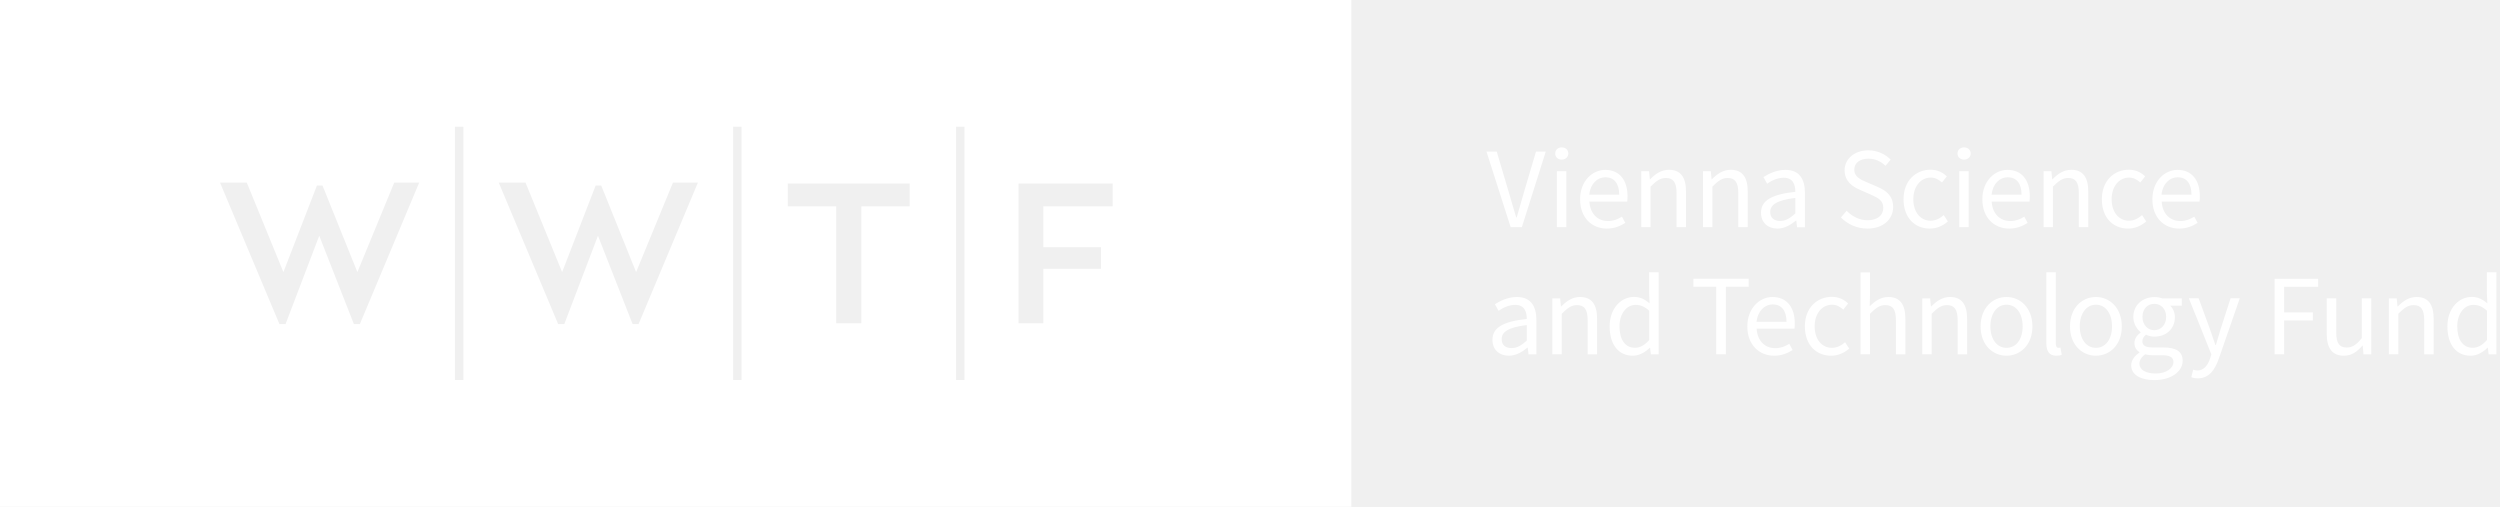
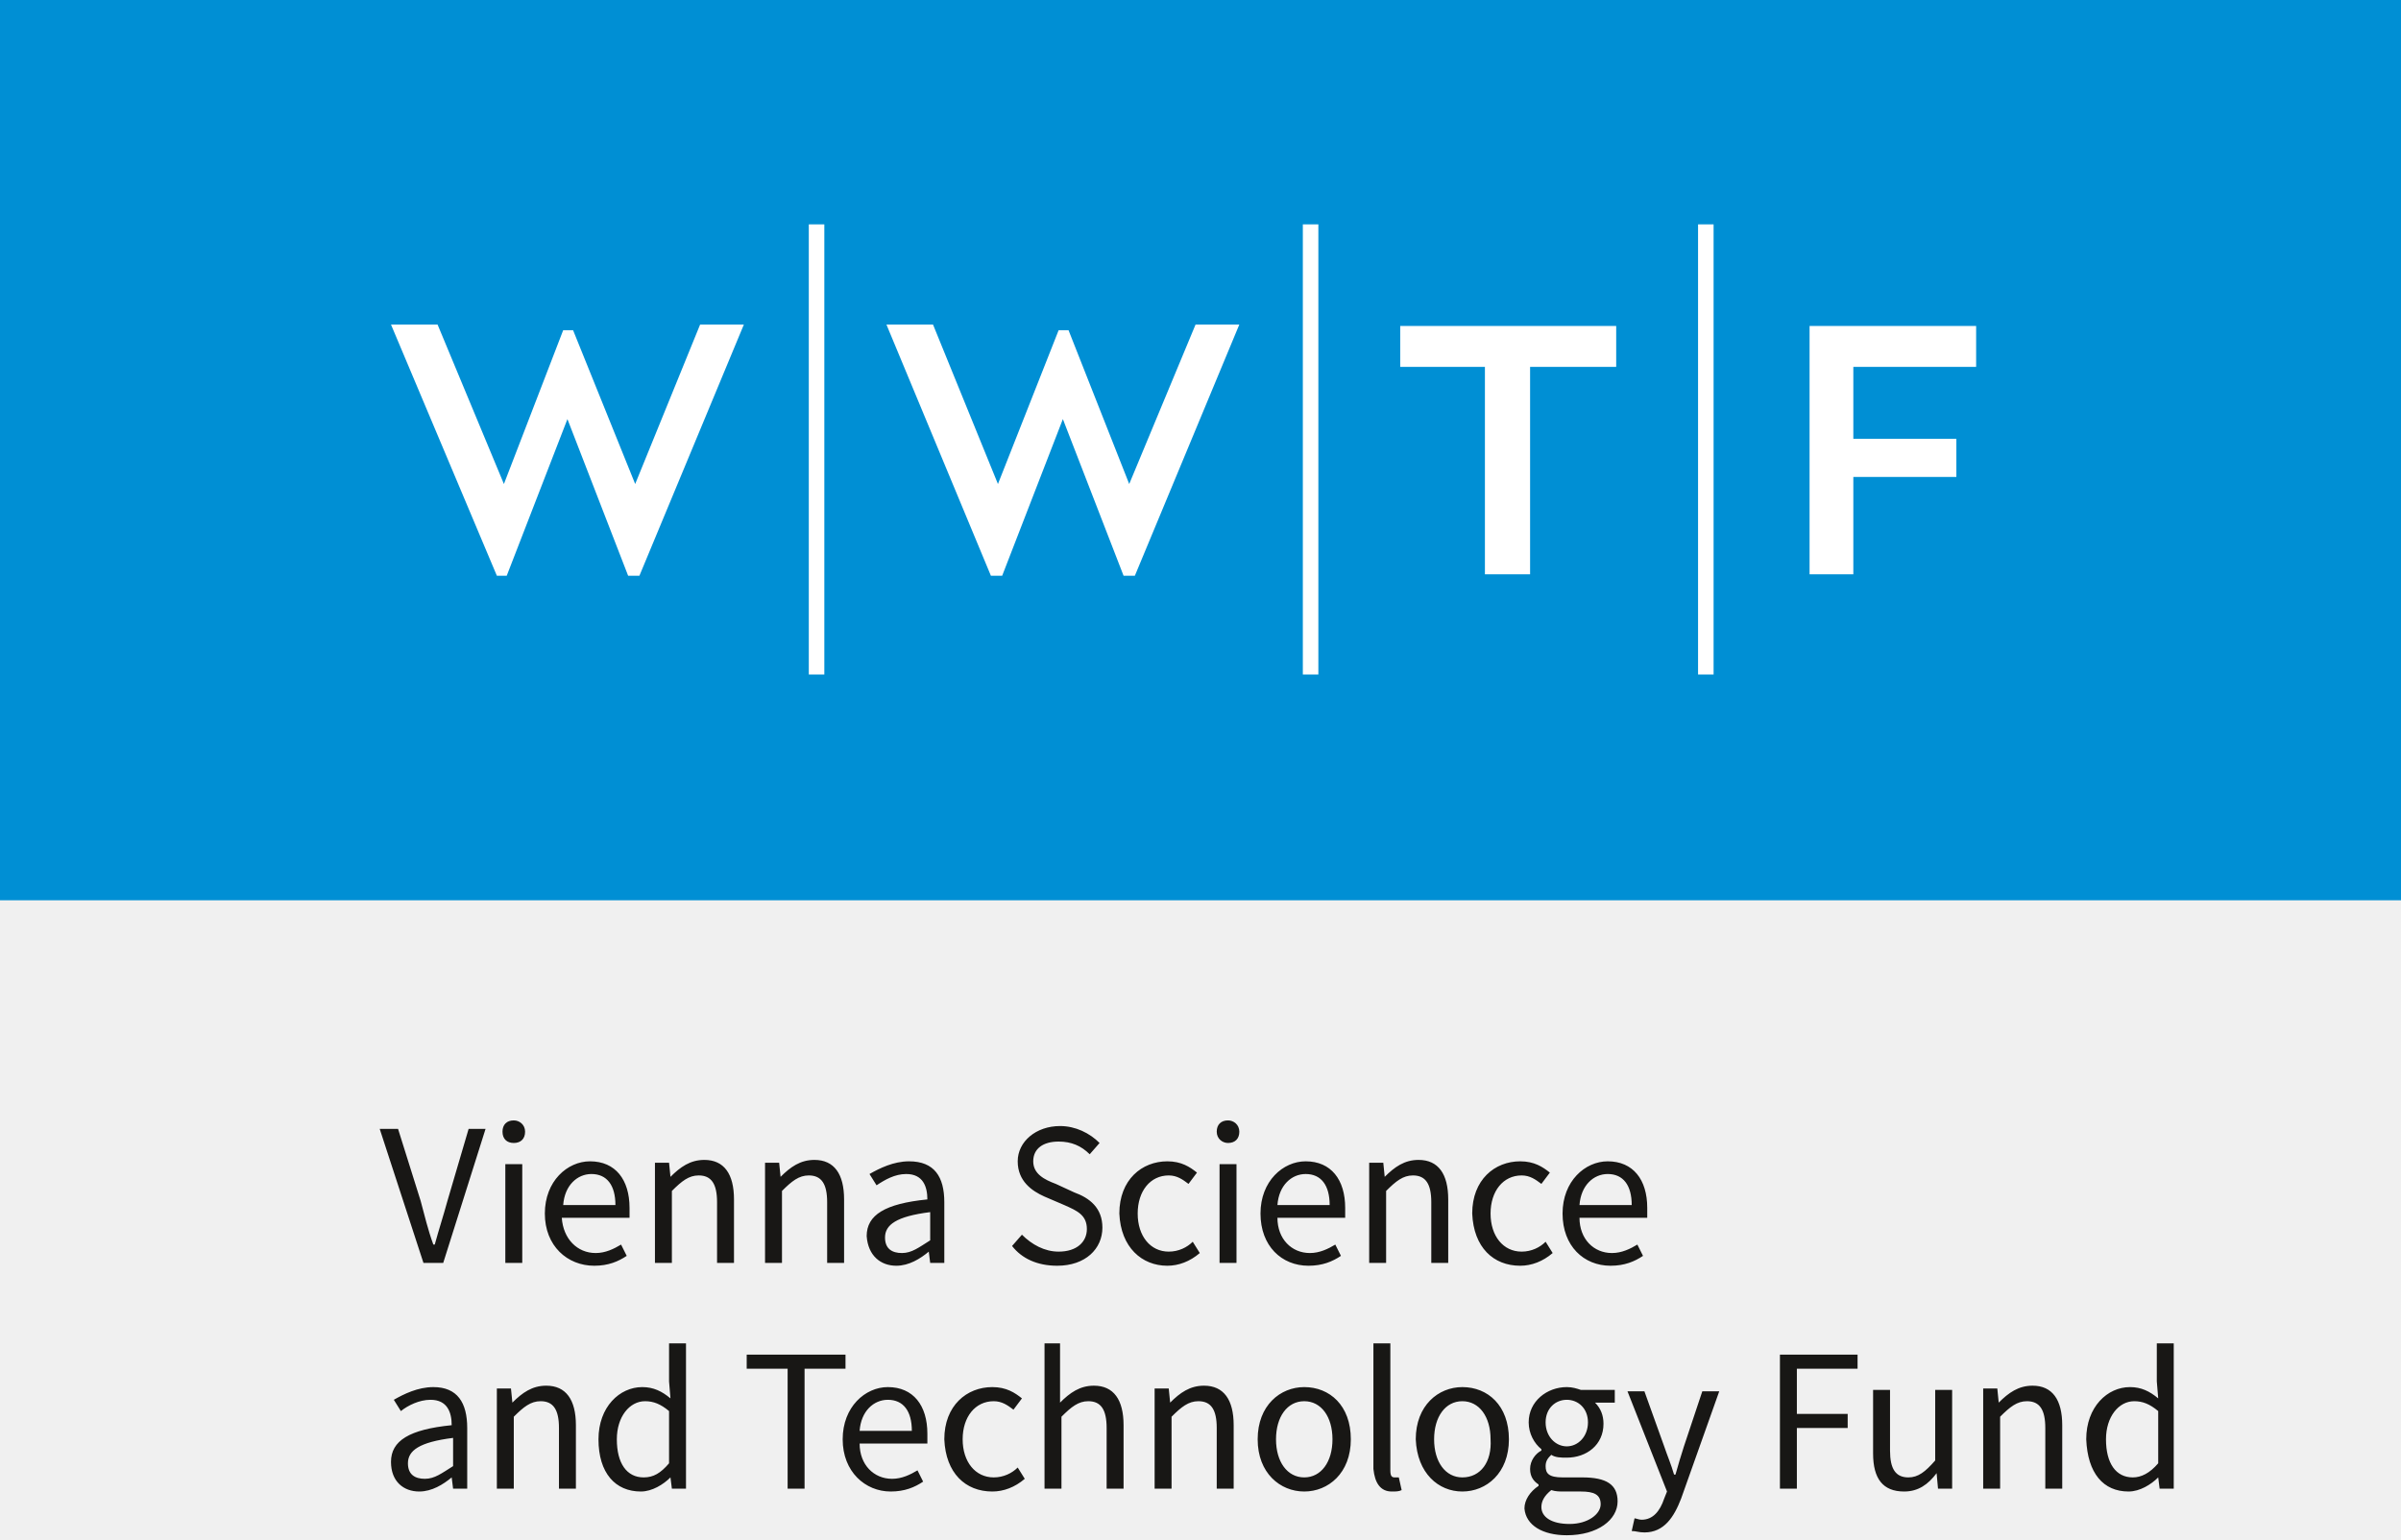
- <svg xmlns="http://www.w3.org/2000/svg" version="1.1" id="Ebene_1" x="0px" y="0px" viewBox="0 0 314.65 63.78" style="enable-background:new 0 0 314.65 63.78;" xml:space="preserve">
+ <svg xmlns="http://www.w3.org/2000/svg" version="1.1" id="Ebene_1" x="0px" y="0px" viewBox="0 0 170.1 109.1" style="enable-background:new 0 0 170.1 109.1;" xml:space="preserve">
  <style type="text/css">
- 	.st0{fill:#FFFFFF;}
+ 	.st0{fill:#008FD4;}
+ 	.st1{fill:#FFFFFF;}
+ 	.st2{fill:#181715;}
</style>
-   <path class="st0" d="M0,0v63.78h170.08V0H0z M45.29,40.79h-0.75l-4.36-11.12l-4.24,11.12h-0.77l-7.48-17.81h3.37l4.61,11.27  l4.22-10.9h0.7l4.39,10.9l4.64-11.27h3.14L45.29,40.79z M58.32,47.83h-1.06V15.95h1.06V47.83z M80.37,40.79h-0.75l-4.36-11.12  l-4.24,11.12h-0.77l-7.48-17.81h3.37l4.61,11.27l4.22-10.9h0.7l4.39,10.9l4.64-11.27h3.14L80.37,40.79z M93.33,47.83h-1.06V15.95  h1.06V47.83z M114.5,25.97h-6.09v14.72h-3.17V25.97h-6.09V23.1h15.34V25.97z M121.39,47.83h-1.06V15.95h1.06V47.83z M140.04,25.97  h-8.73v5.14h7.26v2.72h-7.26v6.86h-3.12V23.1h11.85V25.97z" />
+   <rect class="st0" width="170.1" height="63.8" />
+   <polygon class="st1" points="27.7,23 31,23 35.7,34.3 39.9,23.4 40.6,23.4 45,34.3 49.6,23 52.7,23 45.3,40.8 44.5,40.8 40.2,29.7   35.9,40.8 35.2,40.8 " />
+   <polygon class="st1" points="62.8,23 66.1,23 70.7,34.3 75,23.4 75.7,23.4 80,34.3 84.7,23 87.8,23 80.4,40.8 79.6,40.8 75.3,29.7   71,40.8 70.2,40.8 " />
+   <polygon class="st1" points="99.2,26 99.2,23.1 114.5,23.1 114.5,26 108.4,26 108.4,40.7 105.2,40.7 105.2,26 " />
+   <polygon class="st1" points="128.2,23.1 140,23.1 140,26 131.3,26 131.3,31.1 138.6,31.1 138.6,33.8 131.3,33.8 131.3,40.7   128.2,40.7 " />
+   <rect x="57.3" y="15.9" class="st1" width="1.1" height="31.9" />
+   <rect x="92.3" y="15.9" class="st1" width="1.1" height="31.9" />
+   <rect x="120.3" y="15.9" class="st1" width="1.1" height="31.9" />
  <g>
-     <path class="st0" d="M311.21,43.77c-1.23,0-1.94-1.02-1.94-2.7c0-1.61,0.9-2.7,2.03-2.7c0.58,0,1.12,0.2,1.71,0.74v3.68   C312.43,43.45,311.86,43.77,311.21,43.77 M310.95,44.77c0.83,0,1.58-0.46,2.13-1h0.04l0.1,0.83h0.98V34.27h-1.2v2.71l0.06,1.2   c-0.62-0.51-1.16-0.81-1.97-0.81c-1.61,0-3.06,1.42-3.06,3.71C308.03,43.43,309.18,44.77,310.95,44.77 M300.66,44.59h1.19v-5.1   c0.71-0.71,1.2-1.09,1.93-1.09c0.93,0,1.33,0.57,1.33,1.89v4.31h1.19v-4.47c0-1.8-0.67-2.75-2.15-2.75c-0.97,0-1.7,0.52-2.36,1.19   h-0.04l-0.1-1.01h-0.99V44.59z M295.01,44.77c0.97,0,1.67-0.51,2.32-1.27h0.04l0.1,1.1h0.98v-7.05h-1.19v5   c-0.67,0.83-1.18,1.19-1.9,1.19c-0.93,0-1.32-0.56-1.32-1.88v-4.31h-1.2v4.47C292.85,43.81,293.52,44.77,295.01,44.77    M286.28,44.59h1.2v-4.26h3.62v-1.01h-3.62v-3.22h4.28v-1.01h-5.48V44.59z M276.61,47.62c1.42,0,2.15-1.06,2.64-2.45l2.65-7.63   h-1.16l-1.26,3.9c-0.19,0.62-0.39,1.35-0.59,1.99h-0.06c-0.22-0.65-0.46-1.38-0.68-1.99l-1.43-3.9h-1.23l2.83,7.06l-0.16,0.52   c-0.29,0.87-0.8,1.51-1.59,1.51c-0.17,0-0.39-0.06-0.54-0.1l-0.23,0.94C276.02,47.56,276.29,47.62,276.61,47.62 M271.32,47.01   c-1.28,0-2.05-0.48-2.05-1.23c0-0.41,0.22-0.83,0.73-1.19c0.3,0.09,0.64,0.12,0.91,0.12h1.22c0.91,0,1.42,0.22,1.42,0.87   C273.55,46.32,272.66,47.01,271.32,47.01 M271.14,41.56c-0.81,0-1.49-0.65-1.49-1.68c0-1.03,0.67-1.64,1.49-1.64   s1.49,0.61,1.49,1.64C272.64,40.91,271.95,41.56,271.14,41.56 M271.14,47.84c2.19,0,3.57-1.13,3.57-2.43   c0-1.17-0.83-1.68-2.46-1.68h-1.36c-0.96,0-1.25-0.32-1.25-0.77c0-0.39,0.2-0.62,0.45-0.84c0.32,0.16,0.71,0.25,1.06,0.25   c1.44,0,2.58-0.94,2.58-2.45c0-0.6-0.25-1.13-0.58-1.45h1.45v-0.91h-2.45c-0.26-0.1-0.61-0.17-1-0.17c-1.44,0-2.65,0.97-2.65,2.51   c0,0.84,0.45,1.52,0.91,1.9v0.06c-0.36,0.25-0.77,0.71-0.77,1.31c0,0.55,0.27,0.93,0.62,1.15v0.06c-0.64,0.44-1.03,1-1.03,1.6   C268.23,47.16,269.42,47.84,271.14,47.84 M263.79,43.78c-1.2,0-2.03-1.09-2.03-2.7c0-1.62,0.83-2.73,2.03-2.73   c1.22,0,2.03,1.1,2.03,2.73C265.82,42.69,265.01,43.78,263.79,43.78 M263.79,44.77c1.73,0,3.26-1.35,3.26-3.68   c0-2.36-1.54-3.71-3.26-3.71c-1.73,0-3.26,1.35-3.26,3.71C260.53,43.42,262.06,44.77,263.79,44.77 M258.81,44.77   c0.32,0,0.52-0.04,0.68-0.12l-0.16-0.9c-0.13,0.03-0.19,0.03-0.26,0.03c-0.17,0-0.33-0.15-0.33-0.52v-8.99h-1.19v8.9   C257.55,44.2,257.91,44.77,258.81,44.77 M252.54,43.78c-1.2,0-2.03-1.09-2.03-2.7c0-1.62,0.83-2.73,2.03-2.73   c1.22,0,2.03,1.1,2.03,2.73C254.57,42.69,253.76,43.78,252.54,43.78 M252.54,44.77c1.73,0,3.26-1.35,3.26-3.68   c0-2.36-1.54-3.71-3.26-3.71c-1.73,0-3.26,1.35-3.26,3.71C249.28,43.42,250.81,44.77,252.54,44.77 M241.93,44.59h1.19v-5.1   c0.71-0.71,1.2-1.09,1.93-1.09c0.93,0,1.34,0.57,1.34,1.89v4.31h1.19v-4.47c0-1.8-0.67-2.75-2.15-2.75c-0.97,0-1.7,0.52-2.36,1.19   h-0.04l-0.1-1.01h-0.99V44.59z M234.17,44.59h1.19v-5.1c0.71-0.71,1.2-1.09,1.93-1.09c0.93,0,1.33,0.57,1.33,1.89v4.31h1.19v-4.47   c0-1.8-0.67-2.75-2.14-2.75c-0.97,0-1.68,0.52-2.35,1.16l0.04-1.45v-2.81h-1.19V44.59z M230.46,44.77c0.84,0,1.64-0.33,2.28-0.9   l-0.52-0.8c-0.43,0.39-1,0.71-1.65,0.71c-1.29,0-2.18-1.09-2.18-2.7c0-1.62,0.93-2.73,2.2-2.73c0.57,0,1,0.26,1.41,0.62l0.61-0.78   c-0.49-0.45-1.13-0.83-2.06-0.83c-1.81,0-3.39,1.35-3.39,3.71C227.16,43.42,228.59,44.77,230.46,44.77 M221.08,40.5   c0.15-1.39,1.05-2.19,2.03-2.19c1.1,0,1.74,0.77,1.74,2.19H221.08z M223.3,44.77c0.96,0,1.71-0.33,2.32-0.72l-0.42-0.78   c-0.52,0.33-1.09,0.55-1.76,0.55c-1.35,0-2.26-0.96-2.35-2.45h4.76c0.03-0.17,0.04-0.43,0.04-0.68c0-2.02-1.01-3.31-2.81-3.31   c-1.61,0-3.16,1.4-3.16,3.71S221.41,44.77,223.3,44.77 M216,44.59h1.22v-8.5h2.87v-1.01h-6.96v1.01H216V44.59z M205.77,43.77   c-1.23,0-1.94-1.02-1.94-2.7c0-1.61,0.9-2.7,2.03-2.7c0.58,0,1.12,0.2,1.71,0.74v3.68C206.99,43.45,206.42,43.77,205.77,43.77    M205.51,44.77c0.83,0,1.58-0.46,2.13-1h0.04l0.1,0.83h0.98V34.27h-1.2v2.71l0.06,1.2c-0.62-0.51-1.16-0.81-1.97-0.81   c-1.61,0-3.06,1.42-3.06,3.71C202.6,43.43,203.74,44.77,205.51,44.77 M195.37,44.59h1.19v-5.1c0.71-0.71,1.2-1.09,1.93-1.09   c0.93,0,1.33,0.57,1.33,1.89v4.31h1.19v-4.47c0-1.8-0.67-2.75-2.15-2.75c-0.97,0-1.7,0.52-2.36,1.19h-0.04l-0.1-1.01h-0.98V44.59z    M190.25,43.81c-0.7,0-1.25-0.33-1.25-1.13c0-0.9,0.81-1.48,3.16-1.77v1.96C191.48,43.48,190.93,43.81,190.25,43.81 M189.9,44.77   c0.88,0,1.67-0.46,2.34-1.01h0.04l0.1,0.84h0.99v-4.32c0-1.76-0.72-2.9-2.45-2.9c-1.13,0-2.12,0.49-2.77,0.91l0.46,0.83   c0.55-0.38,1.29-0.75,2.1-0.75c1.16,0,1.45,0.87,1.45,1.77c-3,0.33-4.32,1.1-4.32,2.64C187.84,44.03,188.72,44.77,189.9,44.77" />
-     <path class="st0" d="M272.05,24.5c0.14-1.39,1.04-2.19,2.03-2.19c1.1,0,1.74,0.77,1.74,2.19H272.05z M274.27,28.77   c0.96,0,1.71-0.33,2.32-0.72l-0.42-0.78c-0.52,0.33-1.09,0.55-1.75,0.55c-1.35,0-2.26-0.96-2.35-2.45h4.76   c0.03-0.17,0.04-0.43,0.04-0.68c0-2.02-1.01-3.31-2.81-3.31c-1.61,0-3.16,1.4-3.16,3.71S272.38,28.77,274.27,28.77 M267.84,28.77   c0.84,0,1.64-0.33,2.28-0.9l-0.52-0.8c-0.43,0.39-1,0.71-1.65,0.71c-1.29,0-2.18-1.09-2.18-2.7c0-1.62,0.93-2.73,2.2-2.73   c0.57,0,1,0.26,1.41,0.62l0.61-0.78c-0.49-0.45-1.13-0.83-2.06-0.83c-1.81,0-3.39,1.35-3.39,3.71   C264.53,27.42,265.97,28.77,267.84,28.77 M257.19,28.59h1.19v-5.1c0.71-0.71,1.2-1.09,1.93-1.09c0.93,0,1.33,0.57,1.33,1.88v4.31   h1.19v-4.47c0-1.8-0.67-2.75-2.14-2.75c-0.97,0-1.7,0.52-2.36,1.19h-0.04l-0.1-1.01h-0.98V28.59z M250.66,24.5   c0.15-1.39,1.04-2.19,2.03-2.19c1.1,0,1.74,0.77,1.74,2.19H250.66z M252.88,28.77c0.96,0,1.71-0.33,2.32-0.72l-0.42-0.78   c-0.52,0.33-1.09,0.55-1.76,0.55c-1.35,0-2.26-0.96-2.35-2.45h4.76c0.03-0.17,0.04-0.43,0.04-0.68c0-2.02-1.01-3.31-2.81-3.31   c-1.61,0-3.16,1.4-3.16,3.71S250.99,28.77,252.88,28.77 M247.2,20.09c0.46,0,0.83-0.32,0.83-0.77c0-0.46-0.36-0.77-0.83-0.77   c-0.46,0-0.83,0.3-0.83,0.77C246.37,19.78,246.73,20.09,247.2,20.09 M246.59,28.59h1.19v-7.04h-1.19V28.59z M242.88,28.77   c0.84,0,1.64-0.33,2.28-0.9l-0.52-0.8c-0.43,0.39-1,0.71-1.65,0.71c-1.29,0-2.18-1.09-2.18-2.7c0-1.62,0.93-2.73,2.2-2.73   c0.57,0,1,0.26,1.41,0.62l0.61-0.78c-0.49-0.45-1.13-0.83-2.06-0.83c-1.81,0-3.39,1.35-3.39,3.71   C239.58,27.42,241.01,28.77,242.88,28.77 M235.04,28.77c2,0,3.23-1.2,3.23-2.71c0-1.41-0.85-2.06-1.96-2.54l-1.35-0.58   c-0.75-0.32-1.58-0.67-1.58-1.58c0-0.86,0.71-1.39,1.77-1.39c0.88,0,1.58,0.35,2.16,0.9l0.65-0.78c-0.68-0.69-1.68-1.17-2.81-1.17   c-1.73,0-2.99,1.07-2.99,2.52c0,1.39,1.03,2.07,1.93,2.45l1.36,0.6c0.9,0.41,1.58,0.71,1.58,1.68c0,0.93-0.74,1.55-1.99,1.55   c-0.99,0-1.94-0.48-2.62-1.19l-0.72,0.84C232.53,28.22,233.71,28.77,235.04,28.77 M224.05,27.81c-0.7,0-1.25-0.33-1.25-1.13   c0-0.9,0.81-1.48,3.16-1.77v1.96C225.28,27.48,224.73,27.81,224.05,27.81 M223.7,28.77c0.89,0,1.67-0.46,2.34-1.01h0.04l0.1,0.84   h0.99v-4.32c0-1.76-0.72-2.9-2.45-2.9c-1.13,0-2.12,0.49-2.77,0.91l0.46,0.83c0.55-0.38,1.29-0.75,2.1-0.75   c1.16,0,1.45,0.87,1.45,1.77c-3,0.33-4.32,1.1-4.32,2.64C221.64,28.03,222.53,28.77,223.7,28.77 M214.33,28.59h1.19v-5.1   c0.71-0.71,1.2-1.09,1.93-1.09c0.93,0,1.33,0.57,1.33,1.88v4.31h1.19v-4.47c0-1.8-0.67-2.75-2.14-2.75c-0.97,0-1.7,0.52-2.37,1.19   h-0.04l-0.1-1.01h-0.98V28.59z M206.55,28.59h1.19v-5.1c0.71-0.71,1.2-1.09,1.93-1.09c0.93,0,1.34,0.57,1.34,1.88v4.31h1.19v-4.47   c0-1.8-0.67-2.75-2.15-2.75c-0.97,0-1.7,0.52-2.36,1.19h-0.04l-0.1-1.01h-0.98V28.59z M200.02,24.5c0.15-1.39,1.04-2.19,2.03-2.19   c1.1,0,1.74,0.77,1.74,2.19H200.02z M202.24,28.77c0.96,0,1.71-0.33,2.32-0.72l-0.42-0.78c-0.52,0.33-1.09,0.55-1.75,0.55   c-1.35,0-2.26-0.96-2.35-2.45h4.76c0.03-0.17,0.04-0.43,0.04-0.68c0-2.02-1.01-3.31-2.81-3.31c-1.61,0-3.16,1.4-3.16,3.71   S200.35,28.77,202.24,28.77 M196.56,20.09c0.46,0,0.83-0.32,0.83-0.77c0-0.46-0.36-0.77-0.83-0.77c-0.46,0-0.82,0.3-0.82,0.77   C195.73,19.78,196.09,20.09,196.56,20.09 M195.95,28.59h1.19v-7.04h-1.19V28.59z M190.13,28.59h1.41l3.01-9.51h-1.23l-1.52,5.13   c-0.33,1.13-0.57,2.03-0.91,3.15h-0.06c-0.36-1.12-0.58-2.01-0.93-3.15l-1.52-5.13h-1.29L190.13,28.59z" />
+     <path class="st2" d="M151.1,104.7c-1.2,0-1.9-1-1.9-2.7c0-1.6,0.9-2.7,2-2.7c0.6,0,1.1,0.2,1.7,0.7v3.7   C152.3,104.4,151.7,104.7,151.1,104.7 M150.8,105.7c0.8,0,1.6-0.5,2.1-1h0l0.1,0.8h1V95.2h-1.2v2.7l0.1,1.2c-0.6-0.5-1.2-0.8-2-0.8   c-1.6,0-3.1,1.4-3.1,3.7C147.9,104.4,149,105.7,150.8,105.7 M140.5,105.5h1.2v-5.1c0.7-0.7,1.2-1.1,1.9-1.1c0.9,0,1.3,0.6,1.3,1.9   v4.3h1.2v-4.5c0-1.8-0.7-2.8-2.1-2.8c-1,0-1.7,0.5-2.4,1.2h0l-0.1-1h-1V105.5z M134.9,105.7c1,0,1.7-0.5,2.3-1.3h0l0.1,1.1h1v-7   h-1.2v5c-0.7,0.8-1.2,1.2-1.9,1.2c-0.9,0-1.3-0.6-1.3-1.9v-4.3h-1.2v4.5C132.7,104.8,133.4,105.7,134.9,105.7 M126.1,105.5h1.2   v-4.3h3.6v-1h-3.6V97h4.3v-1h-5.5V105.5z M116.5,108.6c1.4,0,2.1-1.1,2.6-2.4l2.7-7.6h-1.2l-1.3,3.9c-0.2,0.6-0.4,1.3-0.6,2h-0.1   c-0.2-0.7-0.5-1.4-0.7-2l-1.4-3.9h-1.2l2.8,7.1l-0.2,0.5c-0.3,0.9-0.8,1.5-1.6,1.5c-0.2,0-0.4-0.1-0.5-0.1l-0.2,0.9   C115.9,108.5,116.1,108.6,116.5,108.6 M111.2,108c-1.3,0-2-0.5-2-1.2c0-0.4,0.2-0.8,0.7-1.2c0.3,0.1,0.6,0.1,0.9,0.1h1.2   c0.9,0,1.4,0.2,1.4,0.9C113.4,107.3,112.5,108,111.2,108 M111,102.5c-0.8,0-1.5-0.7-1.5-1.7s0.7-1.6,1.5-1.6c0.8,0,1.5,0.6,1.5,1.6   S111.8,102.5,111,102.5 M111,108.8c2.2,0,3.6-1.1,3.6-2.4c0-1.2-0.8-1.7-2.5-1.7h-1.4c-1,0-1.2-0.3-1.2-0.8c0-0.4,0.2-0.6,0.4-0.8   c0.3,0.2,0.7,0.2,1.1,0.2c1.4,0,2.6-0.9,2.6-2.4c0-0.6-0.2-1.1-0.6-1.5h1.4v-0.9H112c-0.3-0.1-0.6-0.2-1-0.2c-1.4,0-2.7,1-2.7,2.5   c0,0.8,0.4,1.5,0.9,1.9v0.1c-0.4,0.2-0.8,0.7-0.8,1.3c0,0.6,0.3,0.9,0.6,1.1v0.1c-0.6,0.4-1,1-1,1.6   C108.1,108.1,109.3,108.8,111,108.8 M103.6,104.7c-1.2,0-2-1.1-2-2.7c0-1.6,0.8-2.7,2-2.7c1.2,0,2,1.1,2,2.7   C105.7,103.6,104.9,104.7,103.6,104.7 M103.6,105.7c1.7,0,3.3-1.3,3.3-3.7c0-2.4-1.5-3.7-3.3-3.7c-1.7,0-3.3,1.3-3.3,3.7   C100.4,104.4,101.9,105.7,103.6,105.7 M98.6,105.7c0.3,0,0.5,0,0.7-0.1l-0.2-0.9c-0.1,0-0.2,0-0.3,0c-0.2,0-0.3-0.1-0.3-0.5v-9   h-1.2v8.9C97.4,105.1,97.8,105.7,98.6,105.7 M92.4,104.7c-1.2,0-2-1.1-2-2.7c0-1.6,0.8-2.7,2-2.7c1.2,0,2,1.1,2,2.7   C94.4,103.6,93.6,104.7,92.4,104.7 M92.4,105.7c1.7,0,3.3-1.3,3.3-3.7c0-2.4-1.5-3.7-3.3-3.7c-1.7,0-3.3,1.3-3.3,3.7   C89.1,104.4,90.7,105.7,92.4,105.7 M81.8,105.5H83v-5.1c0.7-0.7,1.2-1.1,1.9-1.1c0.9,0,1.3,0.6,1.3,1.9v4.3h1.2v-4.5   c0-1.8-0.7-2.8-2.1-2.8c-1,0-1.7,0.5-2.4,1.2h0l-0.1-1h-1V105.5z M74,105.5h1.2v-5.1c0.7-0.7,1.2-1.1,1.9-1.1   c0.9,0,1.3,0.6,1.3,1.9v4.3h1.2v-4.5c0-1.8-0.7-2.8-2.1-2.8c-1,0-1.7,0.5-2.4,1.2l0-1.4v-2.8H74V105.5z M70.3,105.7   c0.8,0,1.6-0.3,2.3-0.9l-0.5-0.8c-0.4,0.4-1,0.7-1.7,0.7c-1.3,0-2.2-1.1-2.2-2.7c0-1.6,0.9-2.7,2.2-2.7c0.6,0,1,0.3,1.4,0.6   l0.6-0.8c-0.5-0.4-1.1-0.8-2.1-0.8c-1.8,0-3.4,1.3-3.4,3.7C67,104.4,68.4,105.7,70.3,105.7 M60.9,101.4c0.1-1.4,1-2.2,2-2.2   c1.1,0,1.7,0.8,1.7,2.2H60.9z M63.1,105.7c1,0,1.7-0.3,2.3-0.7l-0.4-0.8c-0.5,0.3-1.1,0.6-1.8,0.6c-1.3,0-2.3-1-2.3-2.5h4.8   c0-0.2,0-0.4,0-0.7c0-2-1-3.3-2.8-3.3c-1.6,0-3.2,1.4-3.2,3.7S61.3,105.7,63.1,105.7 M55.8,105.5h1.2V97h2.9v-1h-7v1h2.9V105.5z    M45.6,104.7c-1.2,0-1.9-1-1.9-2.7c0-1.6,0.9-2.7,2-2.7c0.6,0,1.1,0.2,1.7,0.7v3.7C46.8,104.4,46.3,104.7,45.6,104.7 M45.4,105.7   c0.8,0,1.6-0.5,2.1-1h0l0.1,0.8h1V95.2h-1.2v2.7l0.1,1.2c-0.6-0.5-1.2-0.8-2-0.8c-1.6,0-3.1,1.4-3.1,3.7   C42.4,104.4,43.6,105.7,45.4,105.7 M35.2,105.5h1.2v-5.1c0.7-0.7,1.2-1.1,1.9-1.1c0.9,0,1.3,0.6,1.3,1.9v4.3h1.2v-4.5   c0-1.8-0.7-2.8-2.1-2.8c-1,0-1.7,0.5-2.4,1.2h0l-0.1-1h-1V105.5z M30.1,104.8c-0.7,0-1.2-0.3-1.2-1.1c0-0.9,0.8-1.5,3.2-1.8v2   C31.3,104.4,30.8,104.8,30.1,104.8 M29.7,105.7c0.9,0,1.7-0.5,2.3-1h0l0.1,0.8h1v-4.3c0-1.8-0.7-2.9-2.4-2.9   c-1.1,0-2.1,0.5-2.8,0.9l0.5,0.8c0.5-0.4,1.3-0.8,2.1-0.8c1.2,0,1.5,0.9,1.5,1.8c-3,0.3-4.3,1.1-4.3,2.6   C27.7,105,28.6,105.7,29.7,105.7" />
+     <path class="st2" d="M111.9,85.4c0.1-1.4,1-2.2,2-2.2c1.1,0,1.7,0.8,1.7,2.2H111.9z M114.1,89.7c1,0,1.7-0.3,2.3-0.7l-0.4-0.8   c-0.5,0.3-1.1,0.6-1.8,0.6c-1.3,0-2.3-1-2.3-2.5h4.8c0-0.2,0-0.4,0-0.7c0-2-1-3.3-2.8-3.3c-1.6,0-3.2,1.4-3.2,3.7   S112.2,89.7,114.1,89.7 M107.7,89.7c0.8,0,1.6-0.3,2.3-0.9l-0.5-0.8c-0.4,0.4-1,0.7-1.7,0.7c-1.3,0-2.2-1.1-2.2-2.7   c0-1.6,0.9-2.7,2.2-2.7c0.6,0,1,0.3,1.4,0.6l0.6-0.8c-0.5-0.4-1.1-0.8-2.1-0.8c-1.8,0-3.4,1.3-3.4,3.7   C104.4,88.4,105.8,89.7,107.7,89.7 M97,89.5h1.2v-5.1c0.7-0.7,1.2-1.1,1.9-1.1c0.9,0,1.3,0.6,1.3,1.9v4.3h1.2v-4.5   c0-1.8-0.7-2.8-2.1-2.8c-1,0-1.7,0.5-2.4,1.2h0l-0.1-1h-1V89.5z M90.5,85.4c0.1-1.4,1-2.2,2-2.2c1.1,0,1.7,0.8,1.7,2.2H90.5z    M92.7,89.7c1,0,1.7-0.3,2.3-0.7l-0.4-0.8c-0.5,0.3-1.1,0.6-1.8,0.6c-1.3,0-2.3-1-2.3-2.5h4.8c0-0.2,0-0.4,0-0.7c0-2-1-3.3-2.8-3.3   c-1.6,0-3.2,1.4-3.2,3.7S90.8,89.7,92.7,89.7 M87,81c0.5,0,0.8-0.3,0.8-0.8c0-0.5-0.4-0.8-0.8-0.8c-0.5,0-0.8,0.3-0.8,0.8   C86.2,80.7,86.6,81,87,81 M86.4,89.5h1.2v-7h-1.2V89.5z M82.7,89.7c0.8,0,1.6-0.3,2.3-0.9L84.5,88c-0.4,0.4-1,0.7-1.7,0.7   c-1.3,0-2.2-1.1-2.2-2.7c0-1.6,0.9-2.7,2.2-2.7c0.6,0,1,0.3,1.4,0.6l0.6-0.8c-0.5-0.4-1.1-0.8-2.1-0.8c-1.8,0-3.4,1.3-3.4,3.7   C79.4,88.4,80.9,89.7,82.7,89.7 M74.9,89.7c2,0,3.2-1.2,3.2-2.7c0-1.4-0.9-2.1-2-2.5l-1.3-0.6c-0.8-0.3-1.6-0.7-1.6-1.6   c0-0.9,0.7-1.4,1.8-1.4c0.9,0,1.6,0.3,2.2,0.9l0.7-0.8c-0.7-0.7-1.7-1.2-2.8-1.2c-1.7,0-3,1.1-3,2.5c0,1.4,1,2.1,1.9,2.5l1.4,0.6   c0.9,0.4,1.6,0.7,1.6,1.7c0,0.9-0.7,1.6-2,1.6c-1,0-1.9-0.5-2.6-1.2l-0.7,0.8C72.4,89.2,73.5,89.7,74.9,89.7 M63.9,88.8   c-0.7,0-1.2-0.3-1.2-1.1c0-0.9,0.8-1.5,3.2-1.8v2C65.1,88.4,64.6,88.8,63.9,88.8 M63.5,89.7c0.9,0,1.7-0.5,2.3-1h0l0.1,0.8h1v-4.3   c0-1.8-0.7-2.9-2.5-2.9c-1.1,0-2.1,0.5-2.8,0.9l0.5,0.8c0.6-0.4,1.3-0.8,2.1-0.8c1.2,0,1.5,0.9,1.5,1.8c-3,0.3-4.3,1.1-4.3,2.6   C61.5,89,62.4,89.7,63.5,89.7 M54.2,89.5h1.2v-5.1c0.7-0.7,1.2-1.1,1.9-1.1c0.9,0,1.3,0.6,1.3,1.9v4.3h1.2v-4.5   c0-1.8-0.7-2.8-2.1-2.8c-1,0-1.7,0.5-2.4,1.2h0l-0.1-1h-1V89.5z M46.4,89.5h1.2v-5.1c0.7-0.7,1.2-1.1,1.9-1.1   c0.9,0,1.3,0.6,1.3,1.9v4.3H52v-4.5c0-1.8-0.7-2.8-2.1-2.8c-1,0-1.7,0.5-2.4,1.2h0l-0.1-1h-1V89.5z M39.9,85.4c0.1-1.4,1-2.2,2-2.2   c1.1,0,1.7,0.8,1.7,2.2H39.9z M42.1,89.7c1,0,1.7-0.3,2.3-0.7L44,88.2c-0.5,0.3-1.1,0.6-1.8,0.6c-1.3,0-2.3-1-2.4-2.5h4.8   c0-0.2,0-0.4,0-0.7c0-2-1-3.3-2.8-3.3c-1.6,0-3.2,1.4-3.2,3.7S40.2,89.7,42.1,89.7 M36.4,81c0.5,0,0.8-0.3,0.8-0.8   c0-0.5-0.4-0.8-0.8-0.8c-0.5,0-0.8,0.3-0.8,0.8C35.6,80.7,35.9,81,36.4,81 M35.8,89.5H37v-7h-1.2V89.5z M30,89.5h1.4l3-9.5h-1.2   l-1.5,5.1c-0.3,1.1-0.6,2-0.9,3.1h-0.1c-0.4-1.1-0.6-2-0.9-3.1L28.2,80h-1.3L30,89.5z" />
  </g>
</svg>
